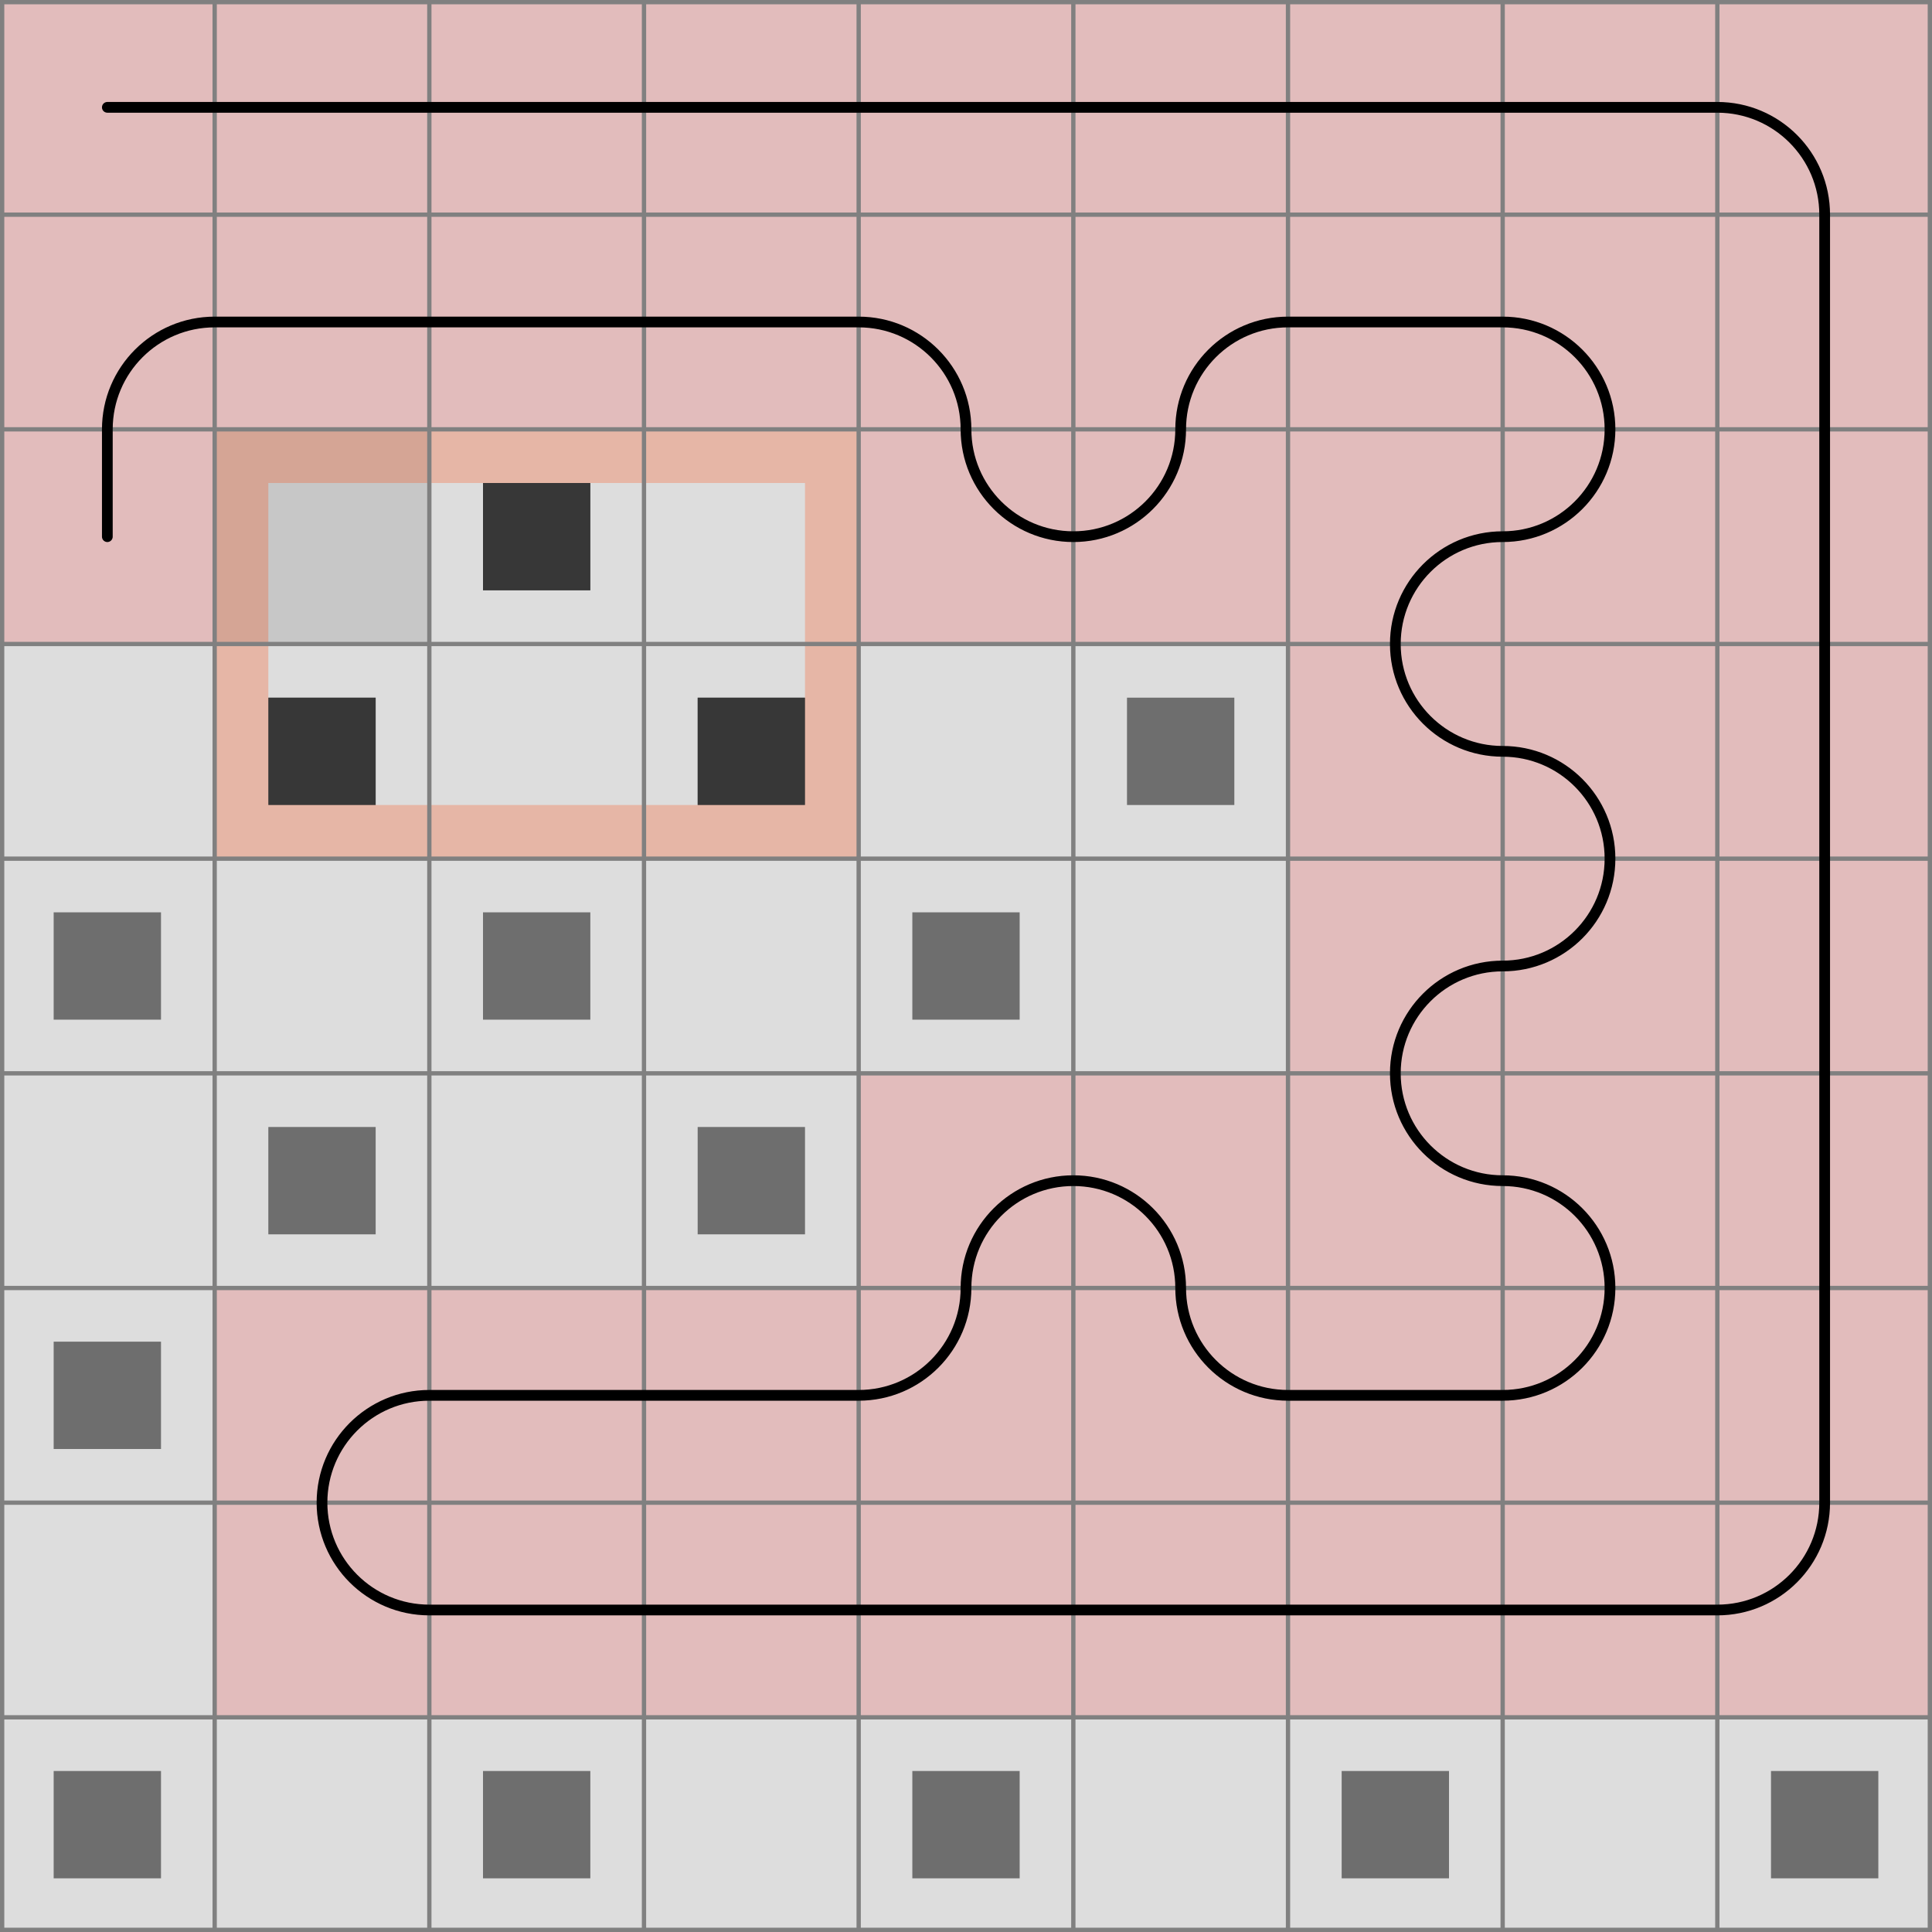
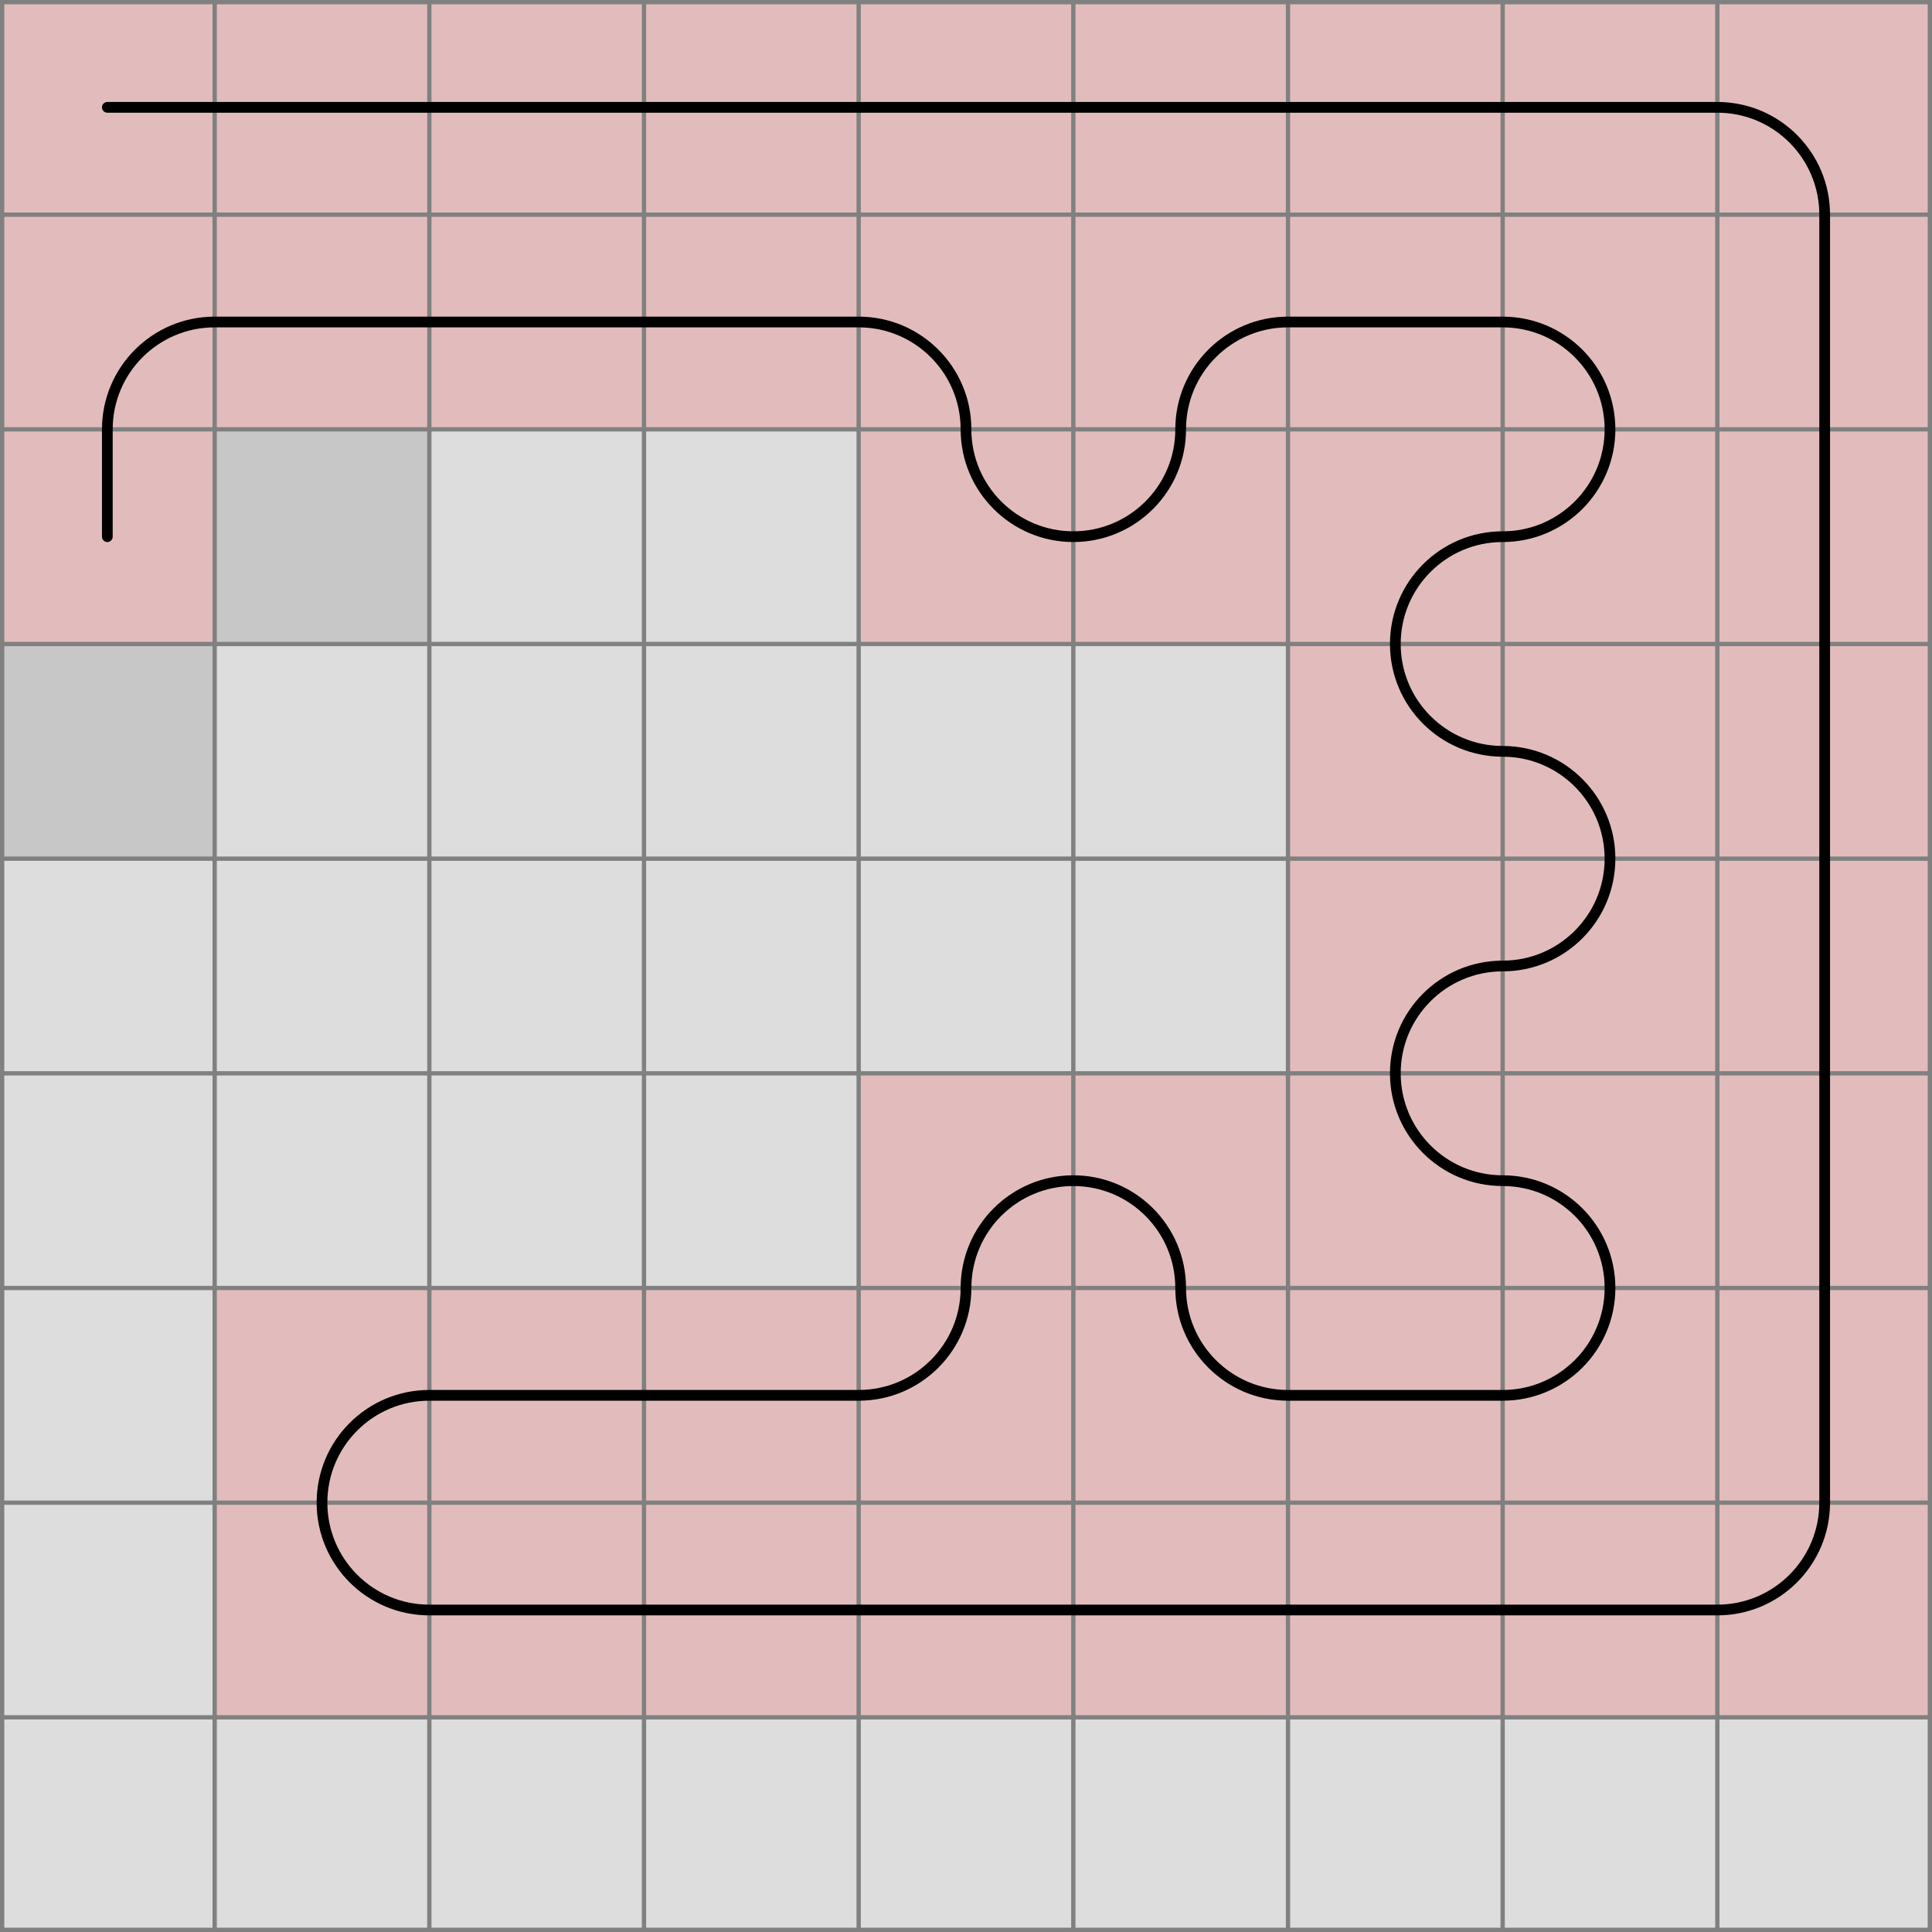
<svg xmlns="http://www.w3.org/2000/svg" viewBox="0 0 9 9">
  <path d="M0,0 h9 v9 h-9 z" fill="#dddddd" />
-   <rect x="1.25" y="3.25" width="0.5" height="0.5" fill="black" fill-opacity="0.5" />
-   <rect x="3.25" y="3.25" width="0.5" height="0.5" fill="black" fill-opacity="0.5" />
-   <rect x="2.25" y="2.25" width="0.5" height="0.5" fill="black" fill-opacity="0.5" />
-   <rect x="0.25" y="0.25" width="0.5" height="0.5" fill="black" fill-opacity="0.5" />
-   <rect x="0.25" y="2.25" width="0.5" height="0.5" fill="black" fill-opacity="0.5" />
-   <rect x="0.25" y="4.25" width="0.5" height="0.5" fill="black" fill-opacity="0.5" />
-   <rect x="0.25" y="6.25" width="0.5" height="0.5" fill="black" fill-opacity="0.5" />
-   <rect x="0.25" y="8.25" width="0.5" height="0.5" fill="black" fill-opacity="0.5" />
-   <rect x="1.25" y="1.25" width="0.5" height="0.5" fill="black" fill-opacity="0.5" />
-   <rect x="1.25" y="3.25" width="0.5" height="0.5" fill="black" fill-opacity="0.5" />
-   <rect x="1.25" y="5.25" width="0.5" height="0.5" fill="black" fill-opacity="0.5" />
-   <rect x="1.25" y="7.25" width="0.5" height="0.5" fill="black" fill-opacity="0.5" />
-   <rect x="2.25" y="0.25" width="0.5" height="0.5" fill="black" fill-opacity="0.5" />
-   <rect x="2.25" y="2.25" width="0.5" height="0.5" fill="black" fill-opacity="0.5" />
-   <rect x="2.25" y="4.25" width="0.5" height="0.5" fill="black" fill-opacity="0.5" />
-   <rect x="2.25" y="6.25" width="0.5" height="0.5" fill="black" fill-opacity="0.5" />
-   <rect x="2.25" y="8.25" width="0.5" height="0.5" fill="black" fill-opacity="0.5" />
-   <rect x="3.25" y="1.25" width="0.5" height="0.5" fill="black" fill-opacity="0.5" />
-   <rect x="3.25" y="3.25" width="0.5" height="0.5" fill="black" fill-opacity="0.5" />
-   <rect x="3.25" y="5.25" width="0.5" height="0.5" fill="black" fill-opacity="0.5" />
-   <rect x="3.25" y="7.25" width="0.5" height="0.5" fill="black" fill-opacity="0.5" />
-   <rect x="4.25" y="0.25" width="0.5" height="0.5" fill="black" fill-opacity="0.5" />
-   <rect x="4.25" y="2.25" width="0.5" height="0.5" fill="black" fill-opacity="0.5" />
-   <rect x="4.25" y="4.25" width="0.5" height="0.5" fill="black" fill-opacity="0.5" />
-   <rect x="4.25" y="6.25" width="0.5" height="0.5" fill="black" fill-opacity="0.5" />
-   <rect x="4.25" y="8.25" width="0.5" height="0.5" fill="black" fill-opacity="0.5" />
-   <rect x="5.25" y="1.25" width="0.5" height="0.5" fill="black" fill-opacity="0.5" />
-   <rect x="5.25" y="3.25" width="0.5" height="0.5" fill="black" fill-opacity="0.5" />
-   <rect x="5.25" y="5.25" width="0.5" height="0.5" fill="black" fill-opacity="0.5" />
-   <rect x="5.25" y="7.25" width="0.5" height="0.5" fill="black" fill-opacity="0.5" />
-   <rect x="6.25" y="0.25" width="0.5" height="0.5" fill="black" fill-opacity="0.5" />
-   <rect x="6.25" y="2.25" width="0.5" height="0.5" fill="black" fill-opacity="0.5" />
-   <rect x="6.25" y="4.25" width="0.5" height="0.5" fill="black" fill-opacity="0.5" />
-   <rect x="6.25" y="6.25" width="0.5" height="0.5" fill="black" fill-opacity="0.5" />
-   <rect x="6.25" y="8.25" width="0.5" height="0.5" fill="black" fill-opacity="0.5" />
-   <rect x="7.25" y="1.25" width="0.5" height="0.5" fill="black" fill-opacity="0.5" />
-   <rect x="7.25" y="3.25" width="0.5" height="0.5" fill="black" fill-opacity="0.5" />
-   <rect x="7.25" y="5.25" width="0.5" height="0.5" fill="black" fill-opacity="0.5" />
-   <rect x="7.25" y="7.25" width="0.5" height="0.5" fill="black" fill-opacity="0.5" />
-   <rect x="8.25" y="0.25" width="0.5" height="0.5" fill="black" fill-opacity="0.5" />
-   <rect x="8.25" y="2.25" width="0.5" height="0.5" fill="black" fill-opacity="0.5" />
-   <rect x="8.25" y="4.25" width="0.5" height="0.5" fill="black" fill-opacity="0.5" />
-   <rect x="8.25" y="6.25" width="0.5" height="0.5" fill="black" fill-opacity="0.5" />
-   <rect x="8.25" y="8.25" width="0.5" height="0.5" fill="black" fill-opacity="0.5" />
  <rect width="1" height="1" x="0" y="0" fill="#e2bcbc" fill-opacity="1" />
  <rect width="1" height="1" x="1" y="0" fill="#e2bcbc" fill-opacity="1" />
  <rect width="1" height="1" x="2" y="0" fill="#e2bcbc" fill-opacity="1" />
  <rect width="1" height="1" x="3" y="0" fill="#e2bcbc" fill-opacity="1" />
  <rect width="1" height="1" x="4" y="0" fill="#e2bcbc" fill-opacity="1" />
  <rect width="1" height="1" x="5" y="0" fill="#e2bcbc" fill-opacity="1" />
  <rect width="1" height="1" x="6" y="0" fill="#e2bcbc" fill-opacity="1" />
  <rect width="1" height="1" x="7" y="0" fill="#e2bcbc" fill-opacity="1" />
  <rect width="1" height="1" x="8" y="0" fill="#e2bcbc" fill-opacity="1" />
  <rect width="1" height="1" x="8" y="1" fill="#e2bcbc" fill-opacity="1" />
  <rect width="1" height="1" x="8" y="2" fill="#e2bcbc" fill-opacity="1" />
  <rect width="1" height="1" x="8" y="3" fill="#e2bcbc" fill-opacity="1" />
  <rect width="1" height="1" x="8" y="4" fill="#e2bcbc" fill-opacity="1" />
  <rect width="1" height="1" x="8" y="5" fill="#e2bcbc" fill-opacity="1" />
  <rect width="1" height="1" x="8" y="6" fill="#e2bcbc" fill-opacity="1" />
  <rect width="1" height="1" x="8" y="7" fill="#e2bcbc" fill-opacity="1" />
  <rect width="1" height="1" x="7" y="7" fill="#e2bcbc" fill-opacity="1" />
  <rect width="1" height="1" x="6" y="7" fill="#e2bcbc" fill-opacity="1" />
  <rect width="1" height="1" x="5" y="7" fill="#e2bcbc" fill-opacity="1" />
  <rect width="1" height="1" x="4" y="7" fill="#e2bcbc" fill-opacity="1" />
  <rect width="1" height="1" x="3" y="7" fill="#e2bcbc" fill-opacity="1" />
  <rect width="1" height="1" x="2" y="7" fill="#e2bcbc" fill-opacity="1" />
  <rect width="1" height="1" x="1" y="7" fill="#e2bcbc" fill-opacity="1" />
  <rect width="1" height="1" x="1" y="6" fill="#e2bcbc" fill-opacity="1" />
  <rect width="1" height="1" x="2" y="6" fill="#e2bcbc" fill-opacity="1" />
  <rect width="1" height="1" x="3" y="6" fill="#e2bcbc" fill-opacity="1" />
  <rect width="1" height="1" x="4" y="6" fill="#e2bcbc" fill-opacity="1" />
  <rect width="1" height="1" x="4" y="5" fill="#e2bcbc" fill-opacity="1" />
  <rect width="1" height="1" x="5" y="5" fill="#e2bcbc" fill-opacity="1" />
  <rect width="1" height="1" x="5" y="6" fill="#e2bcbc" fill-opacity="1" />
  <rect width="1" height="1" x="6" y="6" fill="#e2bcbc" fill-opacity="1" />
  <rect width="1" height="1" x="7" y="6" fill="#e2bcbc" fill-opacity="1" />
  <rect width="1" height="1" x="7" y="5" fill="#e2bcbc" fill-opacity="1" />
  <rect width="1" height="1" x="6" y="5" fill="#e2bcbc" fill-opacity="1" />
  <rect width="1" height="1" x="6" y="4" fill="#e2bcbc" fill-opacity="1" />
  <rect width="1" height="1" x="7" y="4" fill="#e2bcbc" fill-opacity="1" />
  <rect width="1" height="1" x="7" y="3" fill="#e2bcbc" fill-opacity="1" />
  <rect width="1" height="1" x="6" y="3" fill="#e2bcbc" fill-opacity="1" />
  <rect width="1" height="1" x="6" y="2" fill="#e2bcbc" fill-opacity="1" />
  <rect width="1" height="1" x="7" y="2" fill="#e2bcbc" fill-opacity="1" />
  <rect width="1" height="1" x="7" y="1" fill="#e2bcbc" fill-opacity="1" />
  <rect width="1" height="1" x="6" y="1" fill="#e2bcbc" fill-opacity="1" />
  <rect width="1" height="1" x="5" y="1" fill="#e2bcbc" fill-opacity="1" />
  <rect width="1" height="1" x="5" y="2" fill="#e2bcbc" fill-opacity="1" />
  <rect width="1" height="1" x="4" y="2" fill="#e2bcbc" fill-opacity="1" />
  <rect width="1" height="1" x="4" y="1" fill="#e2bcbc" fill-opacity="1" />
  <rect width="1" height="1" x="3" y="1" fill="#e2bcbc" fill-opacity="1" />
  <rect width="1" height="1" x="2" y="1" fill="#e2bcbc" fill-opacity="1" />
  <rect width="1" height="1" x="1" y="1" fill="#e2bcbc" fill-opacity="1" />
  <rect width="1" height="1" x="0" y="1" fill="#e2bcbc" fill-opacity="1" />
  <rect width="1" height="1" x="0" y="2" fill="#e2bcbc" fill-opacity="1" />
+   <rect width="1" height="1" x="0" y="3" fill="#000000" fill-opacity="0.1" />
  <rect width="1" height="1" x="1" y="2" fill="#000000" fill-opacity="0.1" />
-   <rect width="1" height="0.25" x="2" y="3.75" fill="#FF4000" fill-opacity="0.25" />
-   <path d="M 1 4 v -1 h 0.25 v 0.75 h 0.75 v 0.25 z" fill="#FF4000" fill-opacity="0.25" />
-   <path d="M 1 2 h 1 v 0.25 h -0.75 v 0.75 h -0.25 z" fill="#FF4000" fill-opacity="0.25" />
-   <rect width="1" height="0.25" x="2" y="2" fill="#FF4000" fill-opacity="0.25" />
-   <path d="M 4 2 v 1 h -0.25 v -0.75 h -0.75 v -0.25 z" fill="#FF4000" fill-opacity="0.25" />
-   <path d="M 4 4 h -1 v -0.25 h 0.75 v -0.75 h 0.25 z" fill="#FF4000" fill-opacity="0.25" />
  <path fill="transparent" stroke="gray" stroke-width="0.02" d="M 0.01 0 v 9" />
  <path fill="transparent" stroke="gray" stroke-width="0.02" d="M 0 0.01 h 9" />
  <path fill="transparent" stroke="gray" stroke-width="0.02" d="M 1 0 v 9" />
  <path fill="transparent" stroke="gray" stroke-width="0.02" d="M 0 1 h 9" />
  <path fill="transparent" stroke="gray" stroke-width="0.02" d="M 2 0 v 9" />
  <path fill="transparent" stroke="gray" stroke-width="0.02" d="M 0 2 h 9" />
  <path fill="transparent" stroke="gray" stroke-width="0.02" d="M 3 0 v 9" />
  <path fill="transparent" stroke="gray" stroke-width="0.02" d="M 0 3 h 9" />
  <path fill="transparent" stroke="gray" stroke-width="0.02" d="M 4 0 v 9" />
  <path fill="transparent" stroke="gray" stroke-width="0.02" d="M 0 4 h 9" />
  <path fill="transparent" stroke="gray" stroke-width="0.02" d="M 5 0 v 9" />
  <path fill="transparent" stroke="gray" stroke-width="0.02" d="M 0 5 h 9" />
  <path fill="transparent" stroke="gray" stroke-width="0.02" d="M 6 0 v 9" />
  <path fill="transparent" stroke="gray" stroke-width="0.02" d="M 0 6 h 9" />
  <path fill="transparent" stroke="gray" stroke-width="0.02" d="M 7 0 v 9" />
  <path fill="transparent" stroke="gray" stroke-width="0.02" d="M 0 7 h 9" />
  <path fill="transparent" stroke="gray" stroke-width="0.02" d="M 8 0 v 9" />
  <path fill="transparent" stroke="gray" stroke-width="0.02" d="M 0 8 h 9" />
  <path fill="transparent" stroke="gray" stroke-width="0.02" d="M 8.99 0 v 9" />
  <path fill="transparent" stroke="gray" stroke-width="0.02" d="M 0 8.99 h 9" />
  <path d="M 0.5 0.5 L 1 0.5 L 2 0.5 L 3 0.5 L 4 0.5 L 5 0.5 L 6 0.5 L 7 0.5 L 8 0.5 A 0.5 0.5 0 0 1 8.5 1 L 8.5 2 L 8.5 3 L 8.5 4 L 8.5 5 L 8.5 6 L 8.5 7 A 0.5 0.5 0 0 1 8 7.5 L 7 7.5 L 6 7.5 L 5 7.5 L 4 7.5 L 3 7.5 L 2 7.5 A 0.5 0.5 0 0 1 1.5 7 A 0.5 0.5 0 0 1 2 6.5 L 3 6.5 L 4 6.5 A 0.5 0.5 0 0 0 4.5 6 A 0.5 0.5 0 0 1 5 5.5 A 0.5 0.5 0 0 1 5.5 6 A 0.5 0.5 0 0 0 6 6.5 L 7 6.5 A 0.5 0.5 0 0 0 7.5 6 A 0.5 0.5 0 0 0 7 5.5 A 0.5 0.5 0 0 1 6.5 5 A 0.5 0.5 0 0 1 7 4.5 A 0.5 0.5 0 0 0 7.5 4 A 0.5 0.5 0 0 0 7 3.5 A 0.5 0.5 0 0 1 6.5 3 A 0.5 0.5 0 0 1 7 2.5 A 0.5 0.5 0 0 0 7.5 2 A 0.5 0.5 0 0 0 7 1.5 L 6 1.5 A 0.5 0.5 0 0 0 5.5 2 A 0.5 0.5 0 0 1 5 2.5 A 0.5 0.5 0 0 1 4.5 2 A 0.5 0.5 0 0 0 4 1.5 L 3 1.5 L 2 1.5 L 1 1.5 A 0.5 0.5 0 0 0 0.5 2 L 0.5 2.5" fill="white" fill-opacity="0" stroke="black" stroke-width="0.05" stroke-linecap="round" />
</svg>
